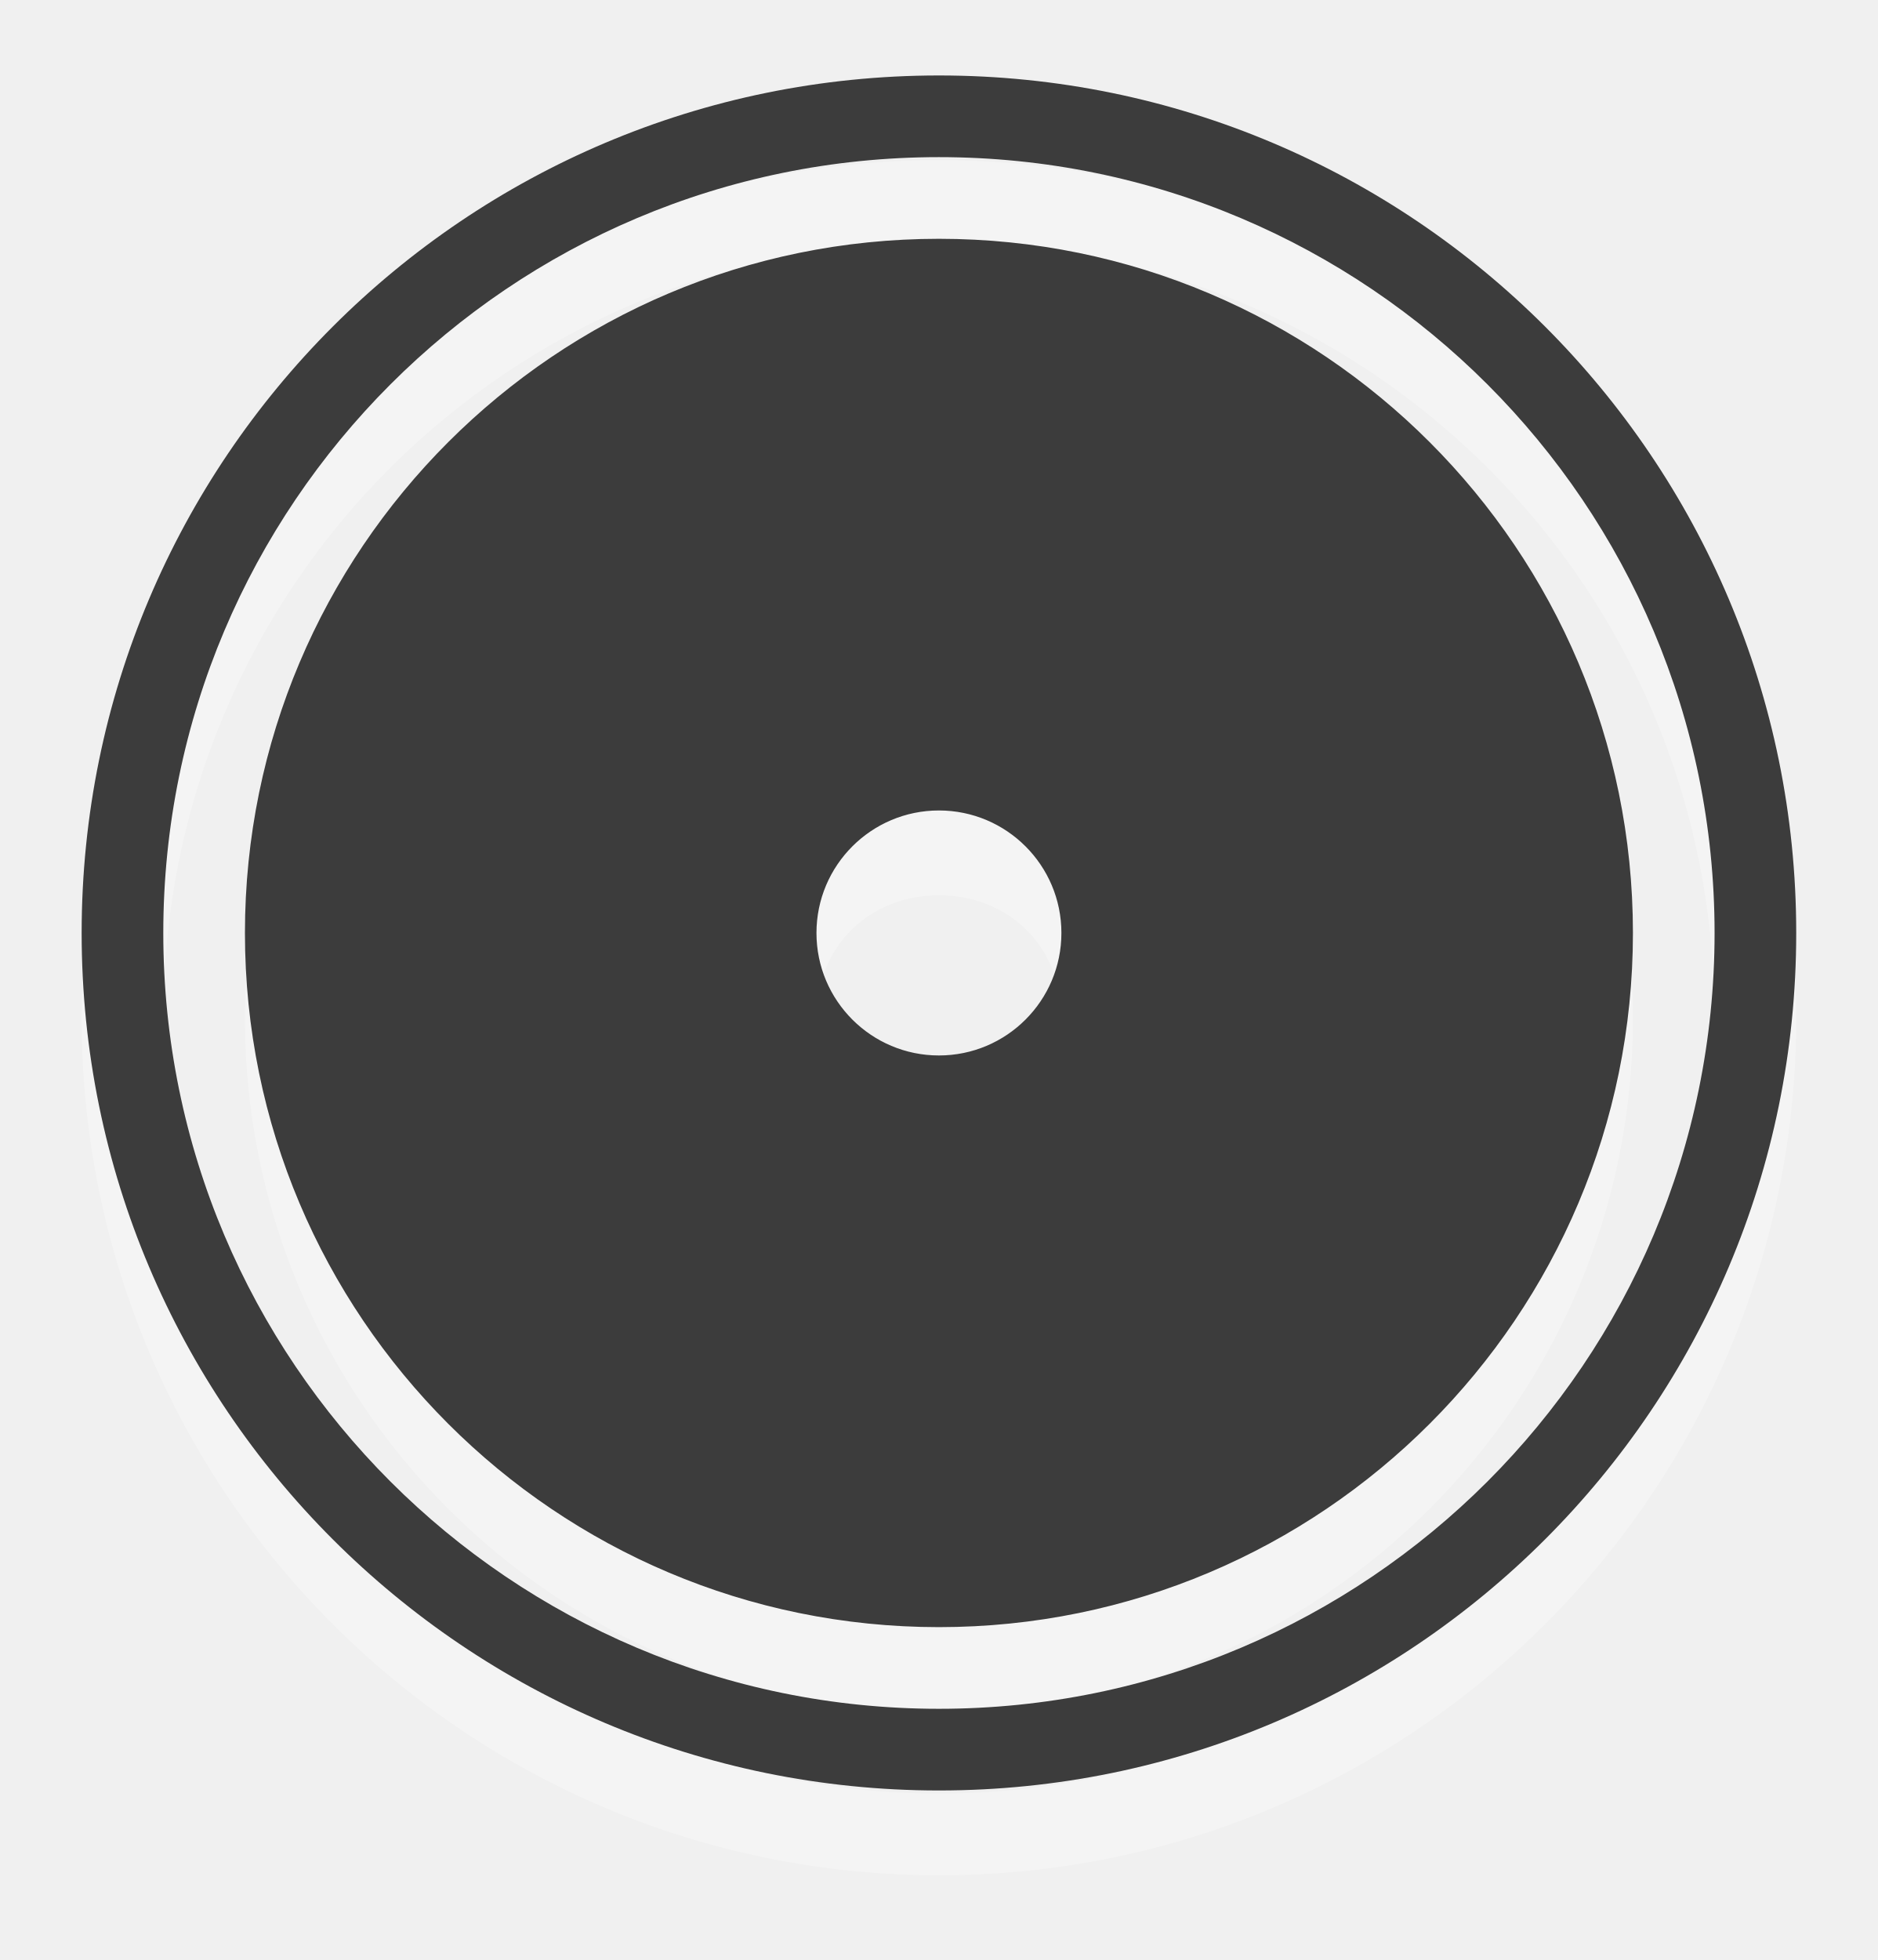
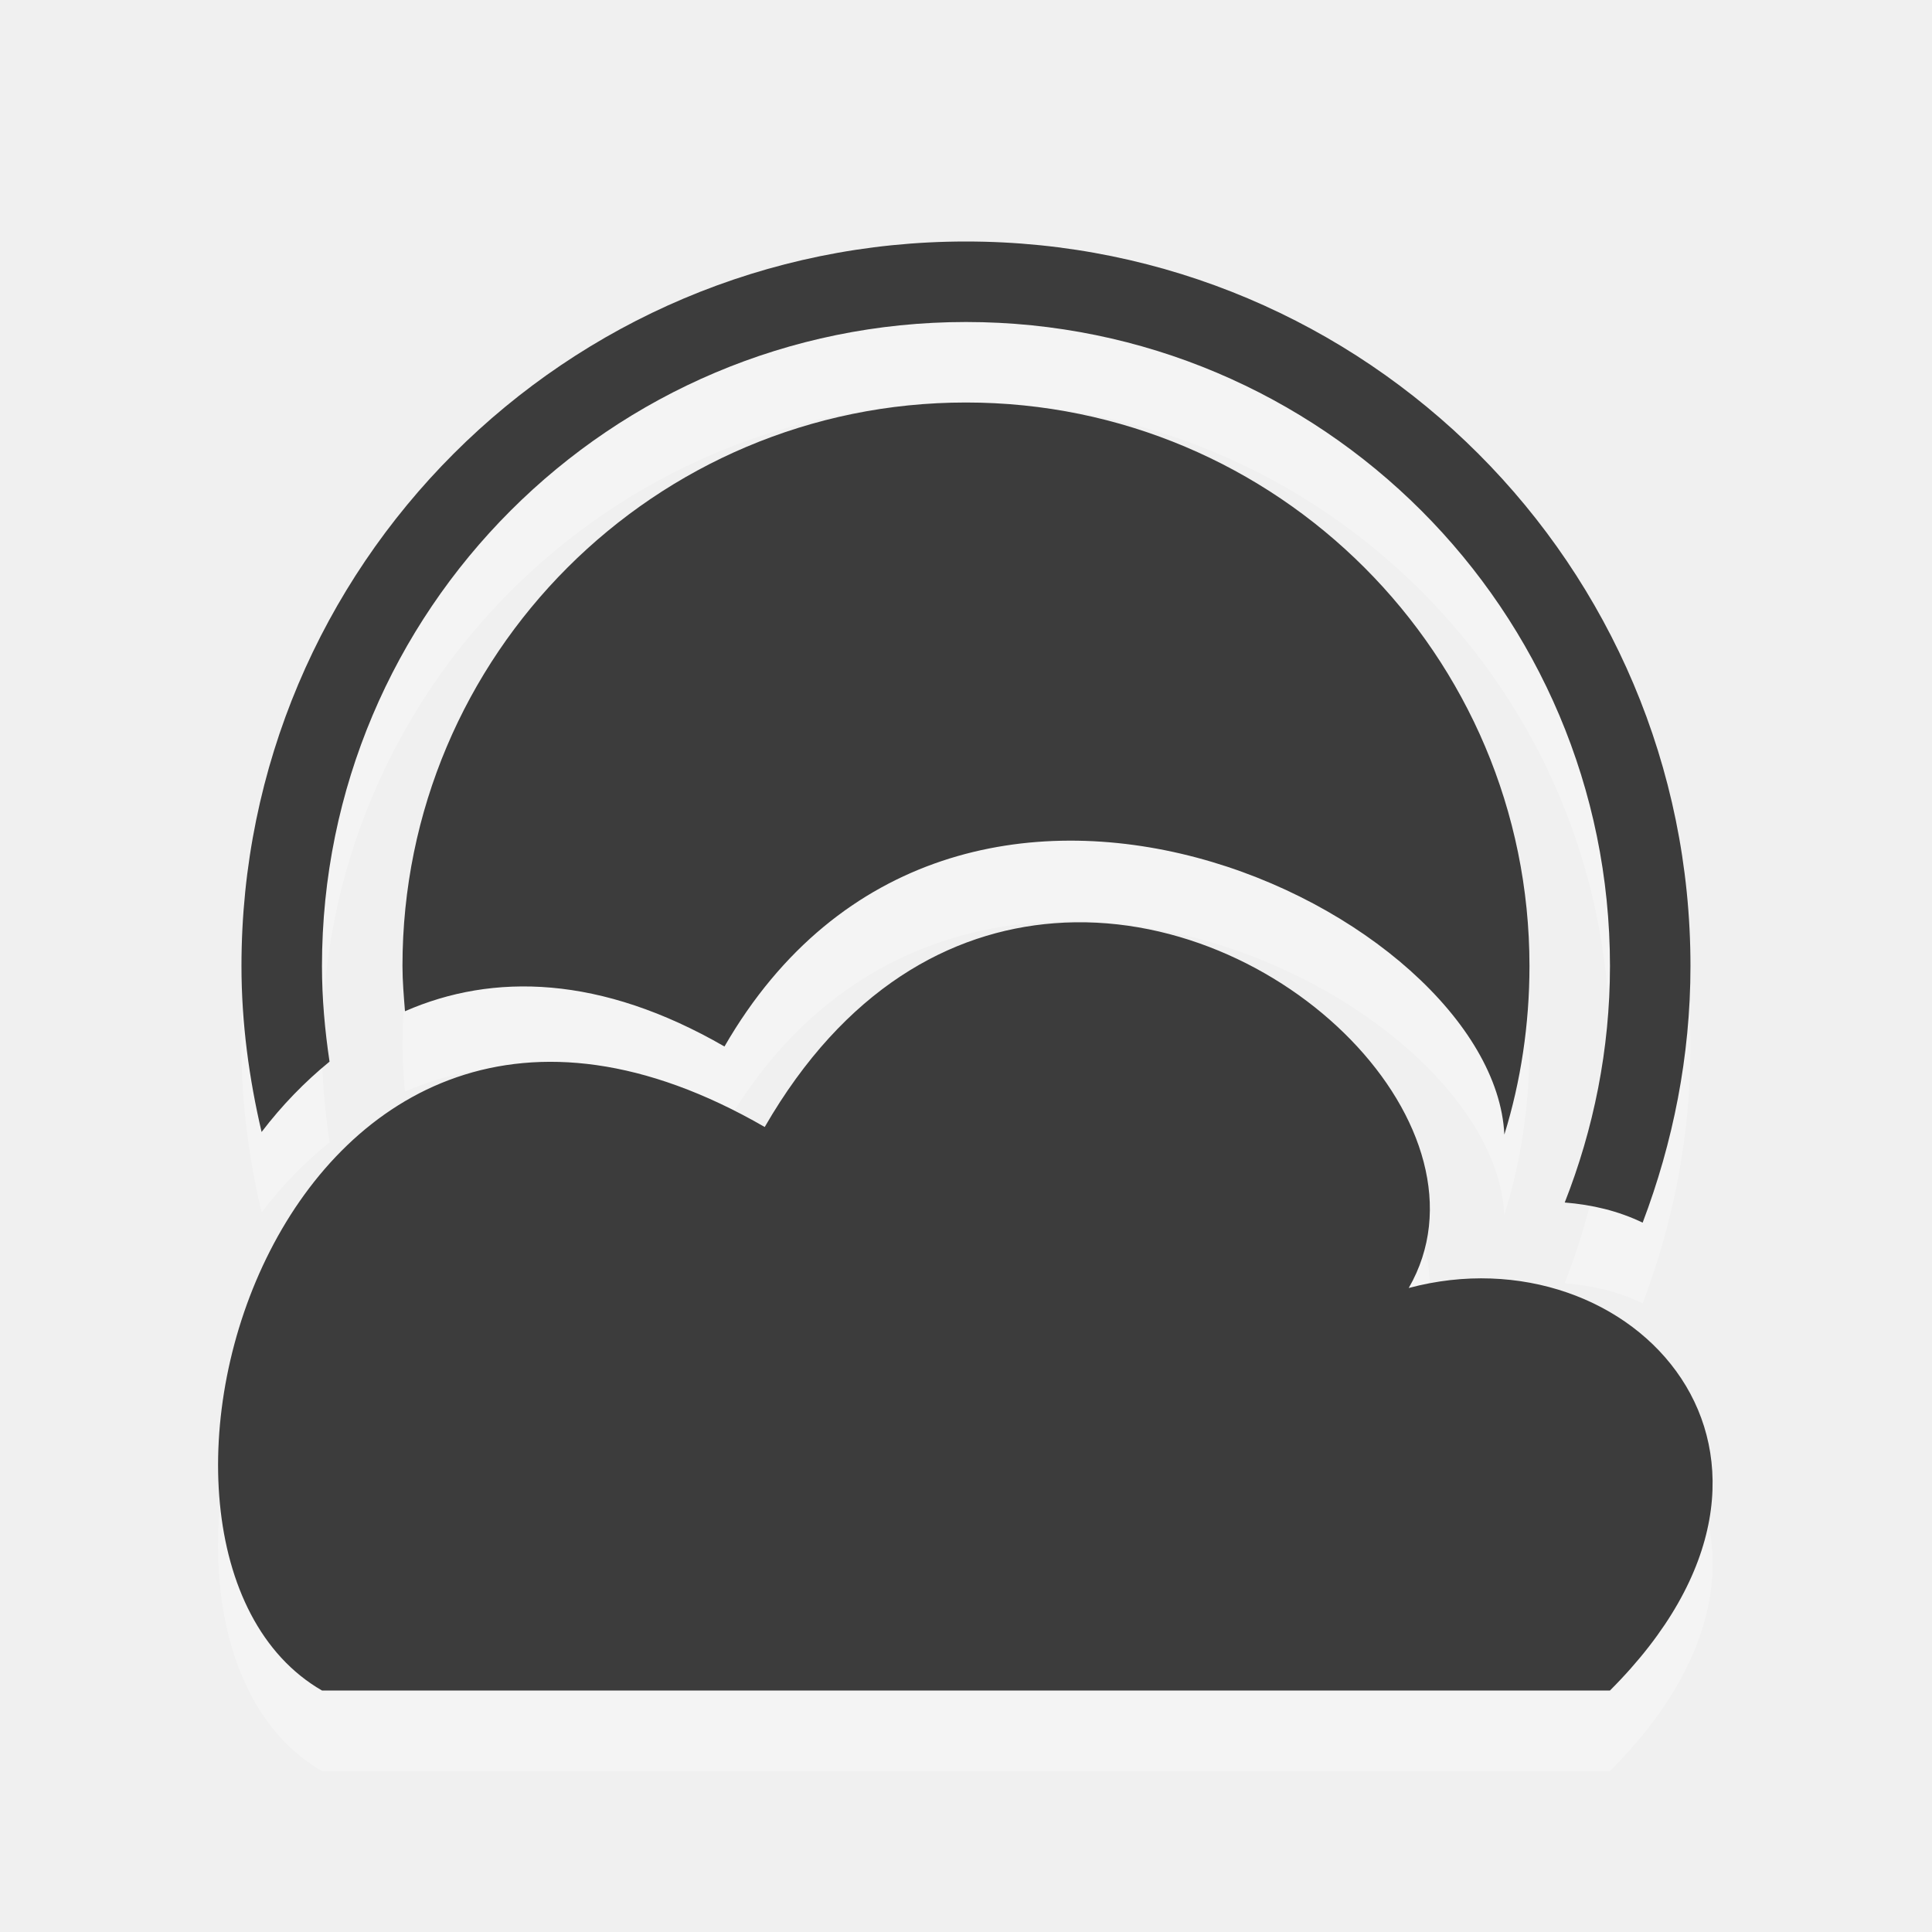
- <svg xmlns="http://www.w3.org/2000/svg" height="24" width="23" version="1.1">
-   <g fill-rule="evenodd" transform="translate(1,-1029.438)">
-     <path opacity="0.3" fill="#FFF" d="M10.5,1031.4c-5.799,0-10.5,4.7-10.5,10.5s4.701,10.5,10.5,10.5,10.5-4.7,10.5-10.5-4.701-10.5-10.5-10.5zm0,1c5.247,0,9.5,4.2,9.5,9.5,0,5.2-4.253,9.5-9.5,9.5-5.247,0-9.5-4.3-9.5-9.5,0-5.3,4.253-9.5,9.5-9.5zm0,1c-4.694,0-8.5,3.8-8.5,8.5s3.806,8.5,8.5,8.5c4.694,0,8.5-3.8,8.5-8.5s-3.806-8.5-8.5-8.5zm0,7c0.828,0,1.5,0.6,1.5,1.5,0,0.8-0.672,1.5-1.5,1.5-0.828,0-1.5-0.7-1.5-1.5,0-0.9,0.672-1.5,1.5-1.5z" />
-     <path fill="#3c3c3c" d="M10.5,0c-5.799,0-10.5,4.701-10.5,10.5s4.701,10.5,10.5,10.5,10.5-4.701,10.5-10.5-4.701-10.5-10.5-10.5zm0,1c5.247,0,9.5,4.253,9.5,9.5,0,5.247-4.253,9.5-9.5,9.5-5.247,0-9.5-4.253-9.5-9.5,0-5.247,4.253-9.5,9.5-9.5zm0,1c-4.694,0-8.5,3.806-8.5,8.5,0,4.694,3.806,8.5,8.5,8.5,4.694,0,8.5-3.806,8.5-8.5,0-4.694-3.806-8.5-8.5-8.5zm0,7c0.828,0,1.5,0.672,1.5,1.5,0,0.828-0.672,1.5-1.5,1.5-0.828,0-1.5-0.672-1.5-1.5,0-0.828,0.672-1.5,1.5-1.5z" transform="translate(0,1030.362)" />
+ <svg xmlns="http://www.w3.org/2000/svg" height="24" width="24" version="1.1">
+   <g fill-rule="evenodd" transform="translate(0.9996207,-233)">
+     <path opacity="0.3" fill="#FFF" d="M11,237c-4.971,0-9,4.03-9,9,0,0.71,0.095,1.4,0.25,2.06,0.251-0.33,0.533-0.62,0.844-0.87-0.058-0.39-0.094-0.79-0.094-1.19,0-4.42,3.582-8,8-8,4.418,0,8,3.58,8,8,0,1.04-0.204,2.03-0.562,2.94,0.342,0.03,0.661,0.1,0.968,0.25,0.376-0.99,0.594-2.07,0.594-3.19,0-4.97-4.029-9-9-9zm0,2c-3.866,0-7,3.13-7,7,0,0.19,0.017,0.38,0.031,0.56,1.094-0.48,2.434-0.45,3.969,0.44,2.853-4.94,9.555-1.68,9.688,1.09,0.204-0.65,0.312-1.37,0.312-2.09,0-3.87-3.134-7-7-7zm1.094,6.47c-1.287,0.1-2.603,0.81-3.594,2.53-6.018-3.47-8.537,5.25-5.5,7h16c2.928-2.93,0.267-5.74-2.5-5,1.129-1.96-1.574-4.75-4.406-4.53z" />
+     <path fill="#3c3c3c" d="M11,2c-4.971,0-9,4.029-9,9,0,0.71,0.095,1.4,0.25,2.062,0.251-0.329,0.533-0.62,0.844-0.874-0.058-0.388-0.094-0.784-0.094-1.188,0-4.418,3.582-8,8-8,4.418,0,8,3.582,8,8,0,1.036-0.204,2.029-0.562,2.938,0.342,0.028,0.661,0.103,0.968,0.25,0.376-0.991,0.594-2.065,0.594-3.188,0-4.971-4.029-9-9-9zm0,2c-3.866,0-7,3.134-7,7,0,0.189,0.017,0.377,0.031,0.562,1.094-0.479,2.434-0.448,3.969,0.438,2.853-4.941,9.555-1.682,9.688,1.094,0.204-0.658,0.312-1.369,0.312-2.094,0-3.866-3.134-7-7-7zm1.094,6.469c-1.287,0.1-2.603,0.814-3.594,2.531-6.018-3.474-8.537,5.247-5.5,7h16c2.928-2.928,0.267-5.741-2.5-5,1.129-1.956-1.574-4.752-4.406-4.531z" transform="translate(0,234)" />
  </g>
</svg>
